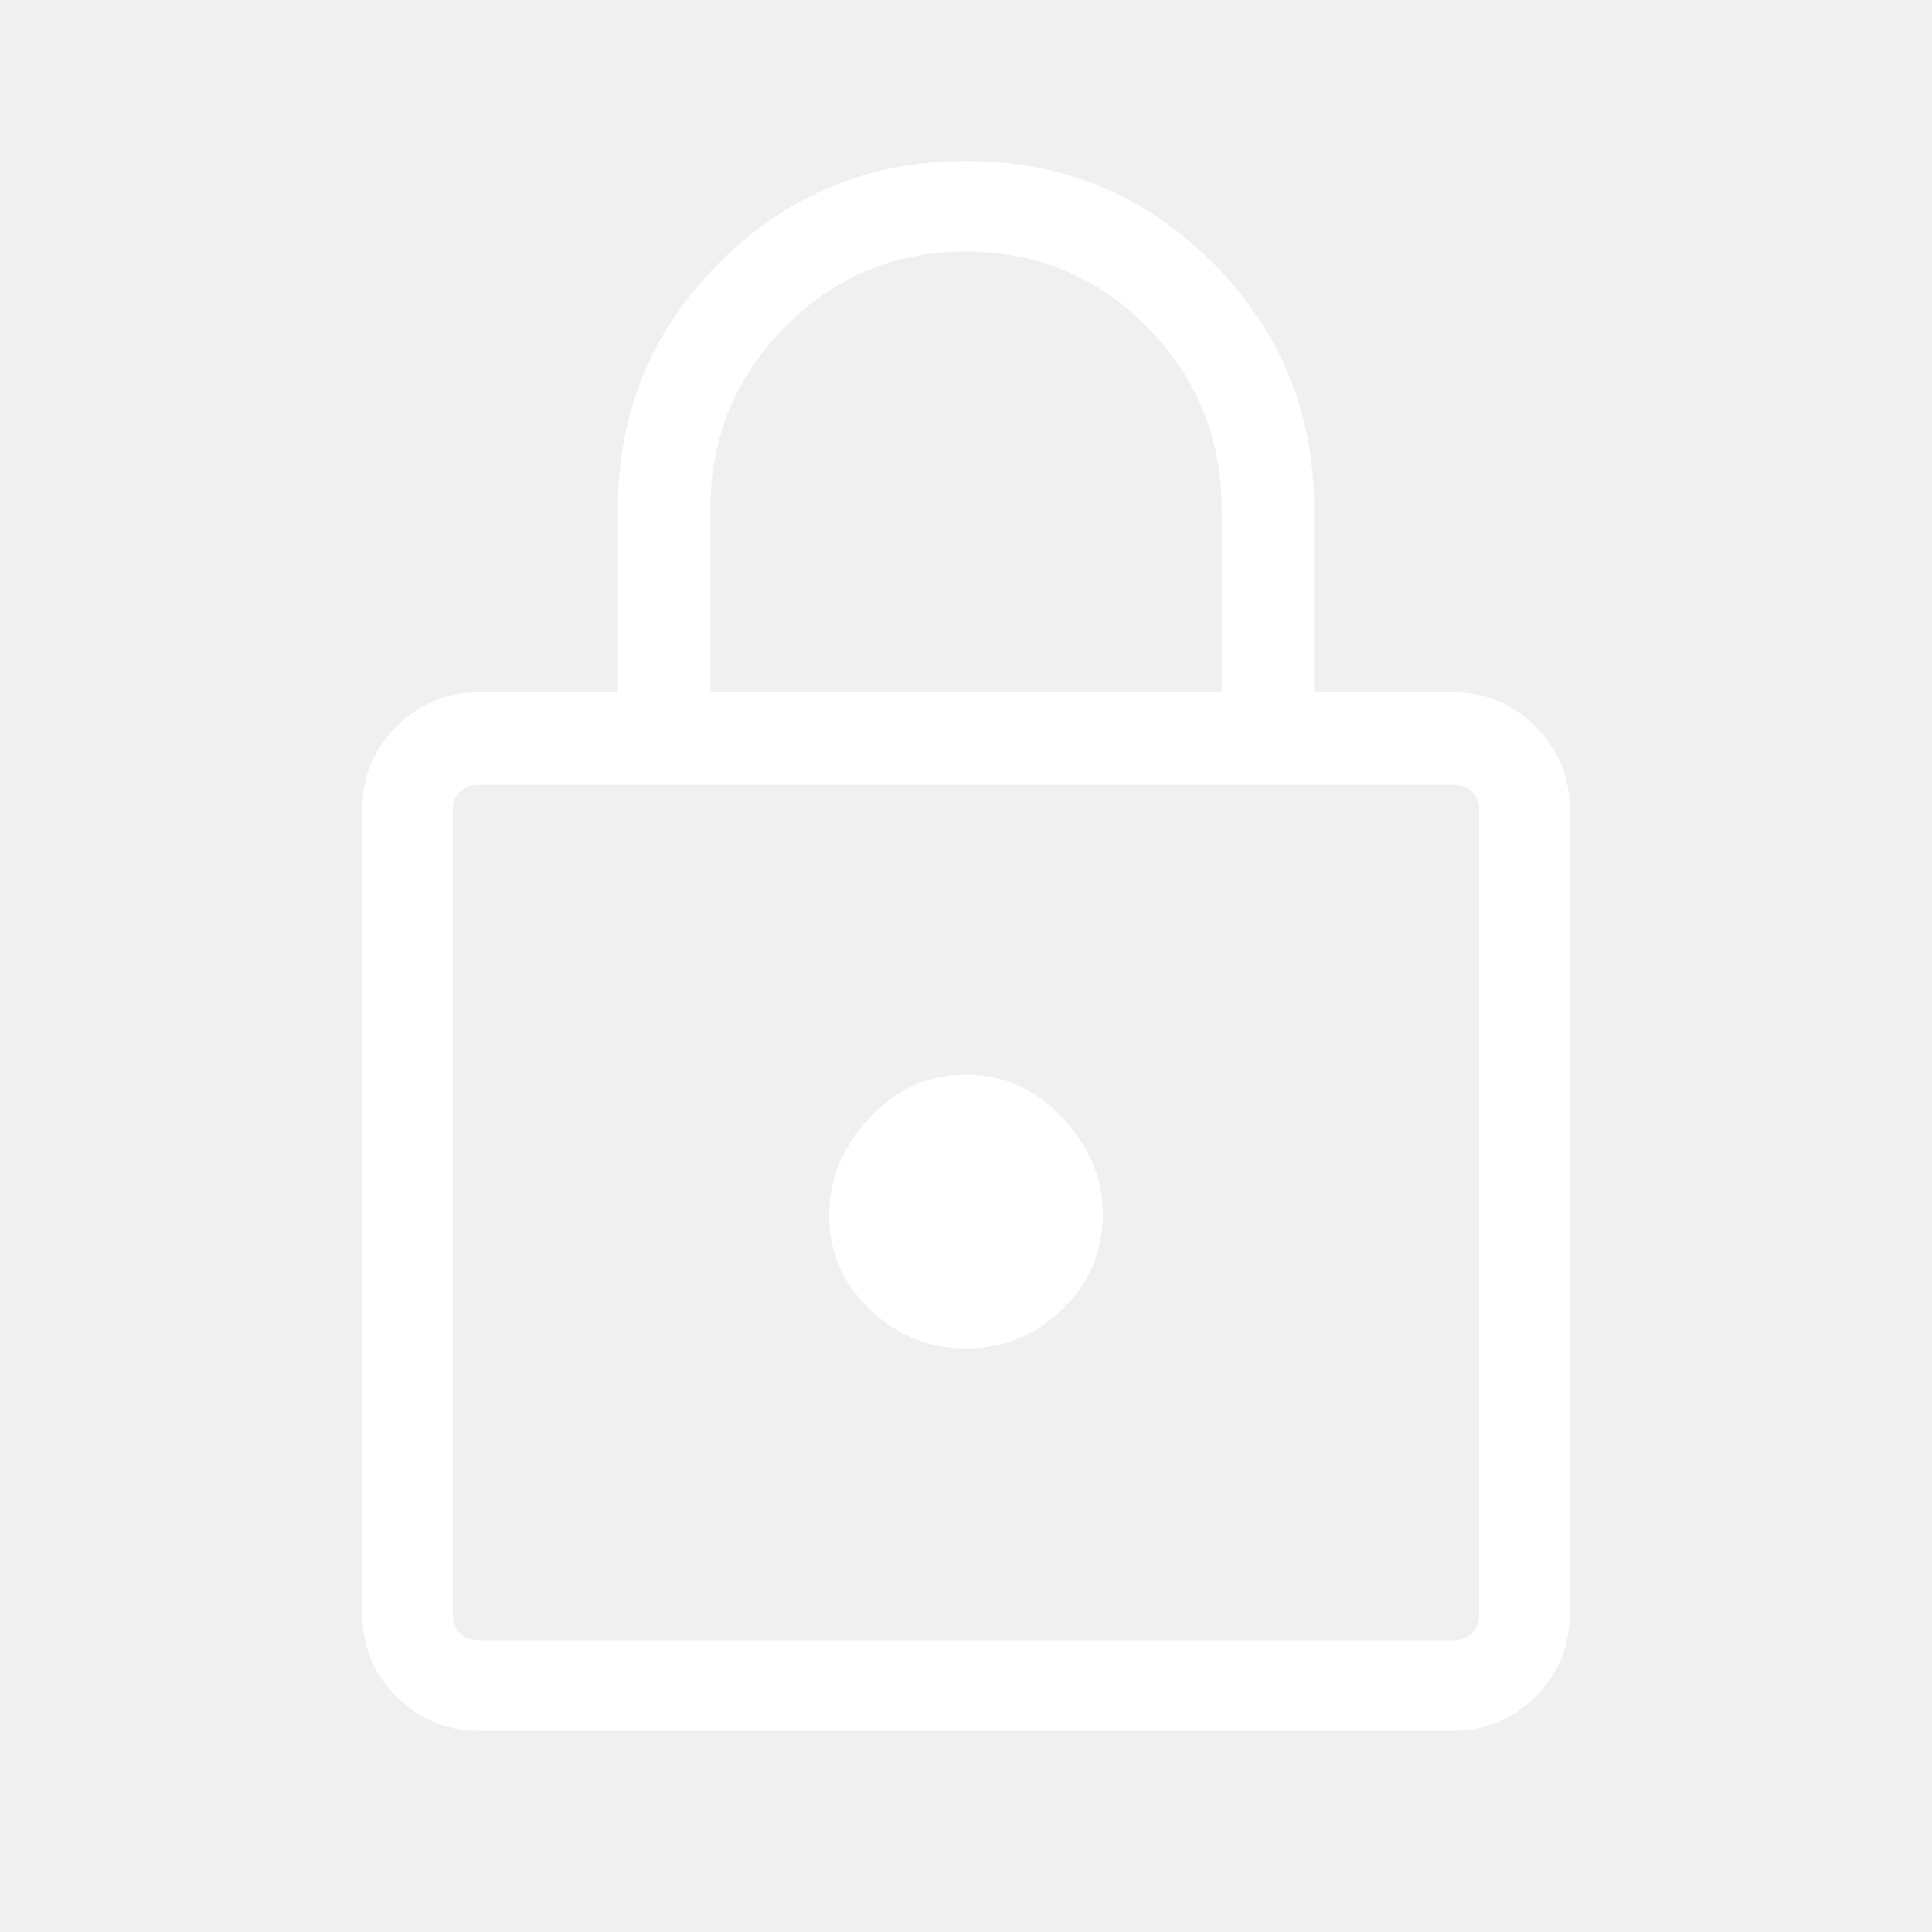
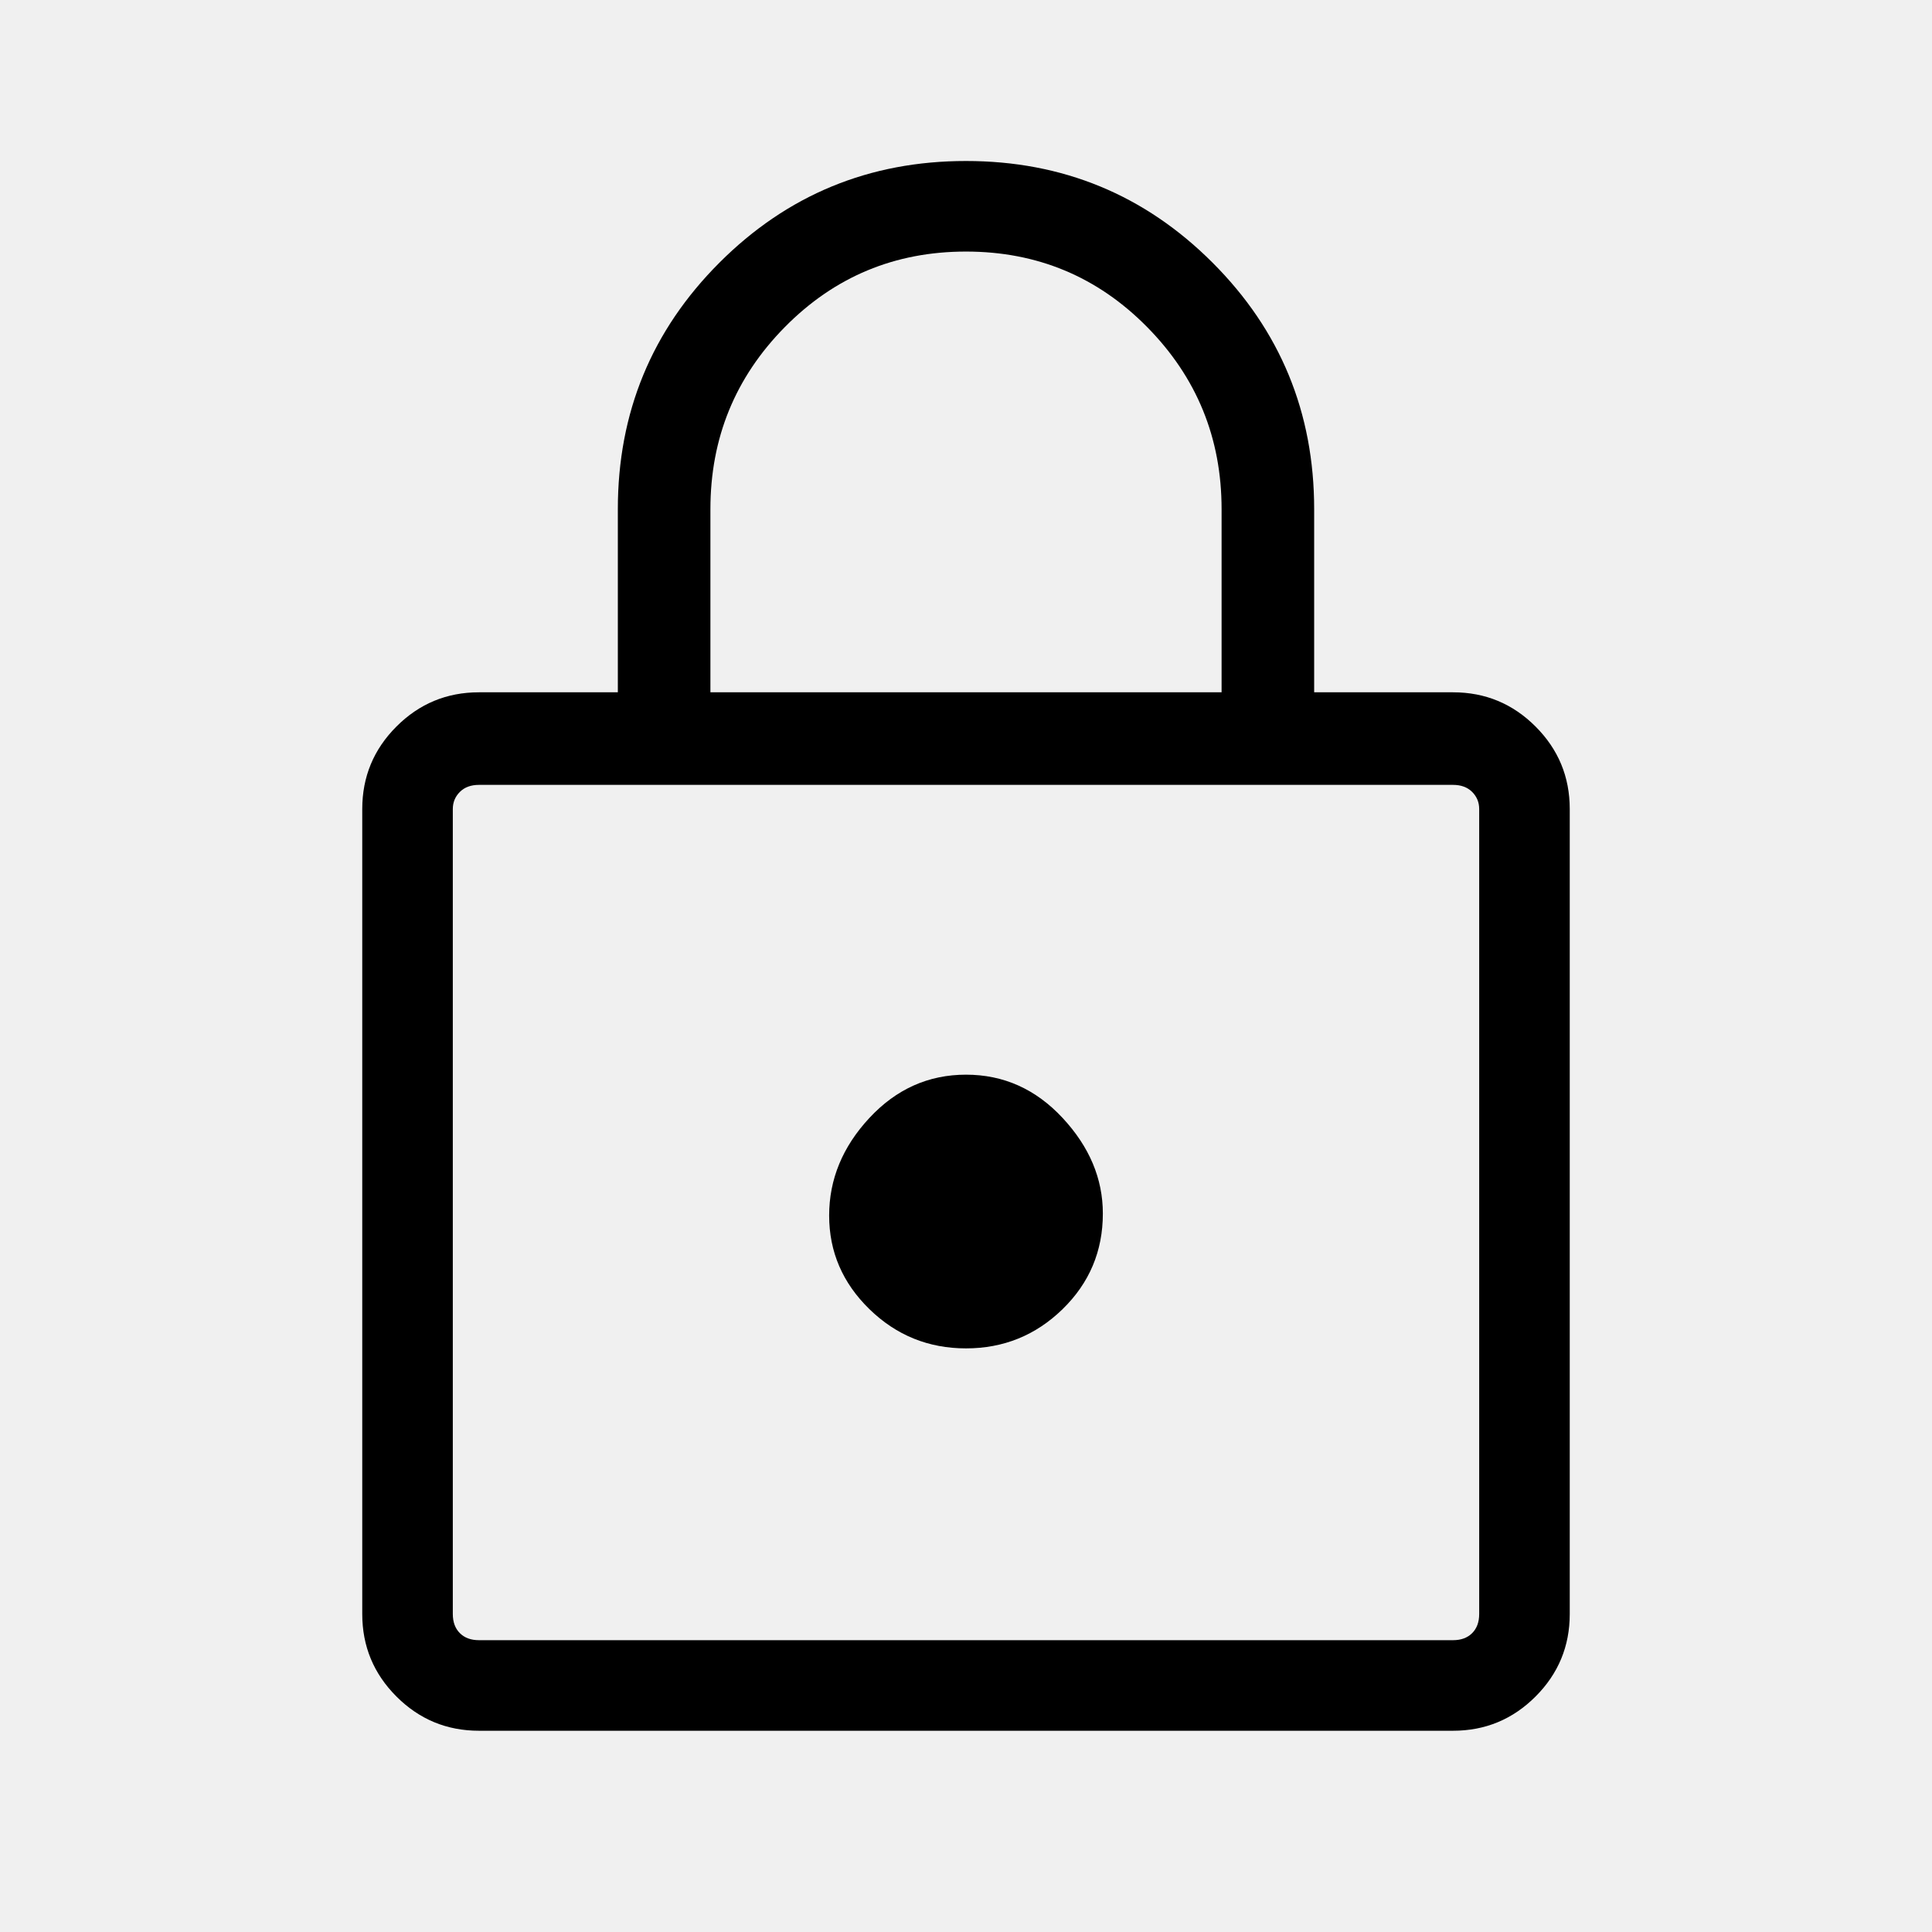
- <svg xmlns="http://www.w3.org/2000/svg" height="48" width="48" fill="white">
+ <svg xmlns="http://www.w3.org/2000/svg" height="48" width="48">
  <path d="M11.9 43q-1.2 0-2.05-.85Q9 41.3 9 40.1v-20q0-1.2.85-2.05.85-.85 2.05-.85h3.45v-4.55q0-3.6 2.525-6.125T24 4q3.6 0 6.125 2.525t2.525 6.125v4.55h3.45q1.2 0 2.05.85.85.85.85 2.05v20q0 1.2-.85 2.05-.85.85-2.05.85Zm0-2.25h24.2q.3 0 .475-.175t.175-.475v-20q0-.25-.175-.425T36.1 19.5H11.9q-.3 0-.475.175t-.175.425v20q0 .3.175.475t.475.175ZM24 33.5q1.4 0 2.4-.975t1-2.375q0-1.3-1-2.375T24 26.7q-1.4 0-2.4 1.075t-1 2.425q0 1.35 1 2.325 1 .975 2.4.975Zm-6.35-16.3h12.7v-4.55q0-2.65-1.85-4.525Q26.65 6.25 24 6.25t-4.5 1.875Q17.65 10 17.65 12.65Zm-6.4 23.55V19.5 40.75Z" />
</svg>
